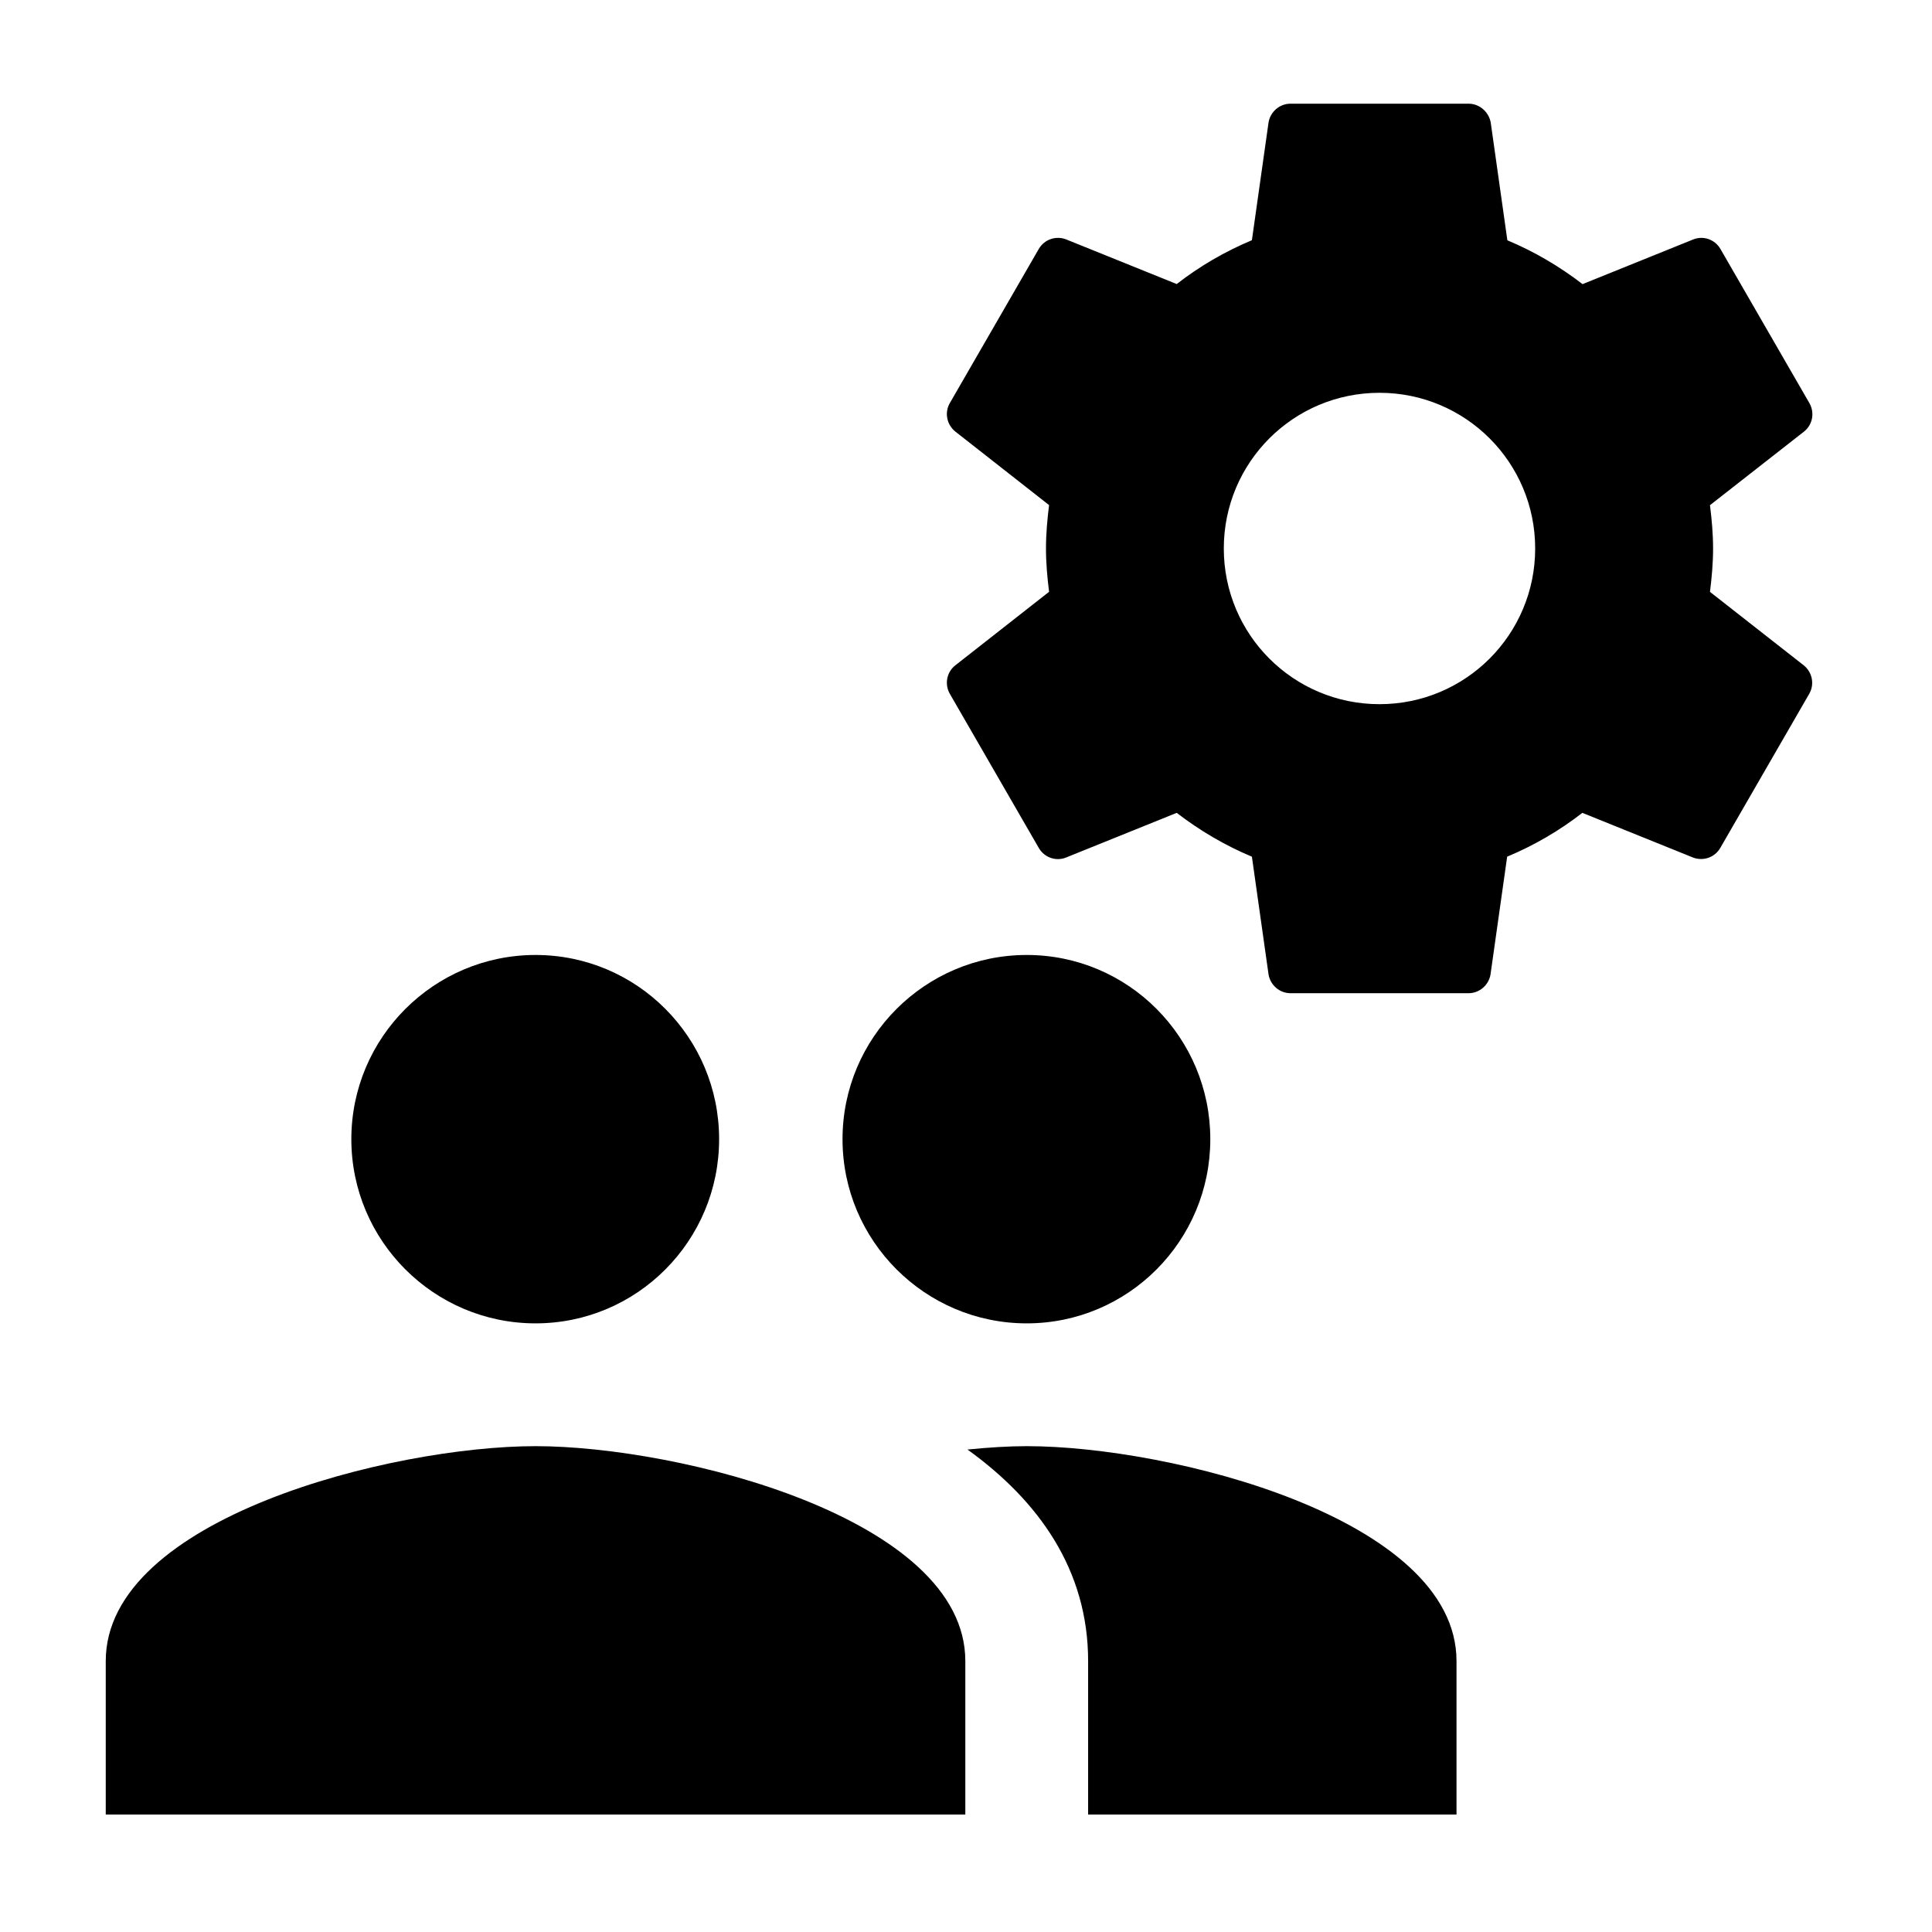
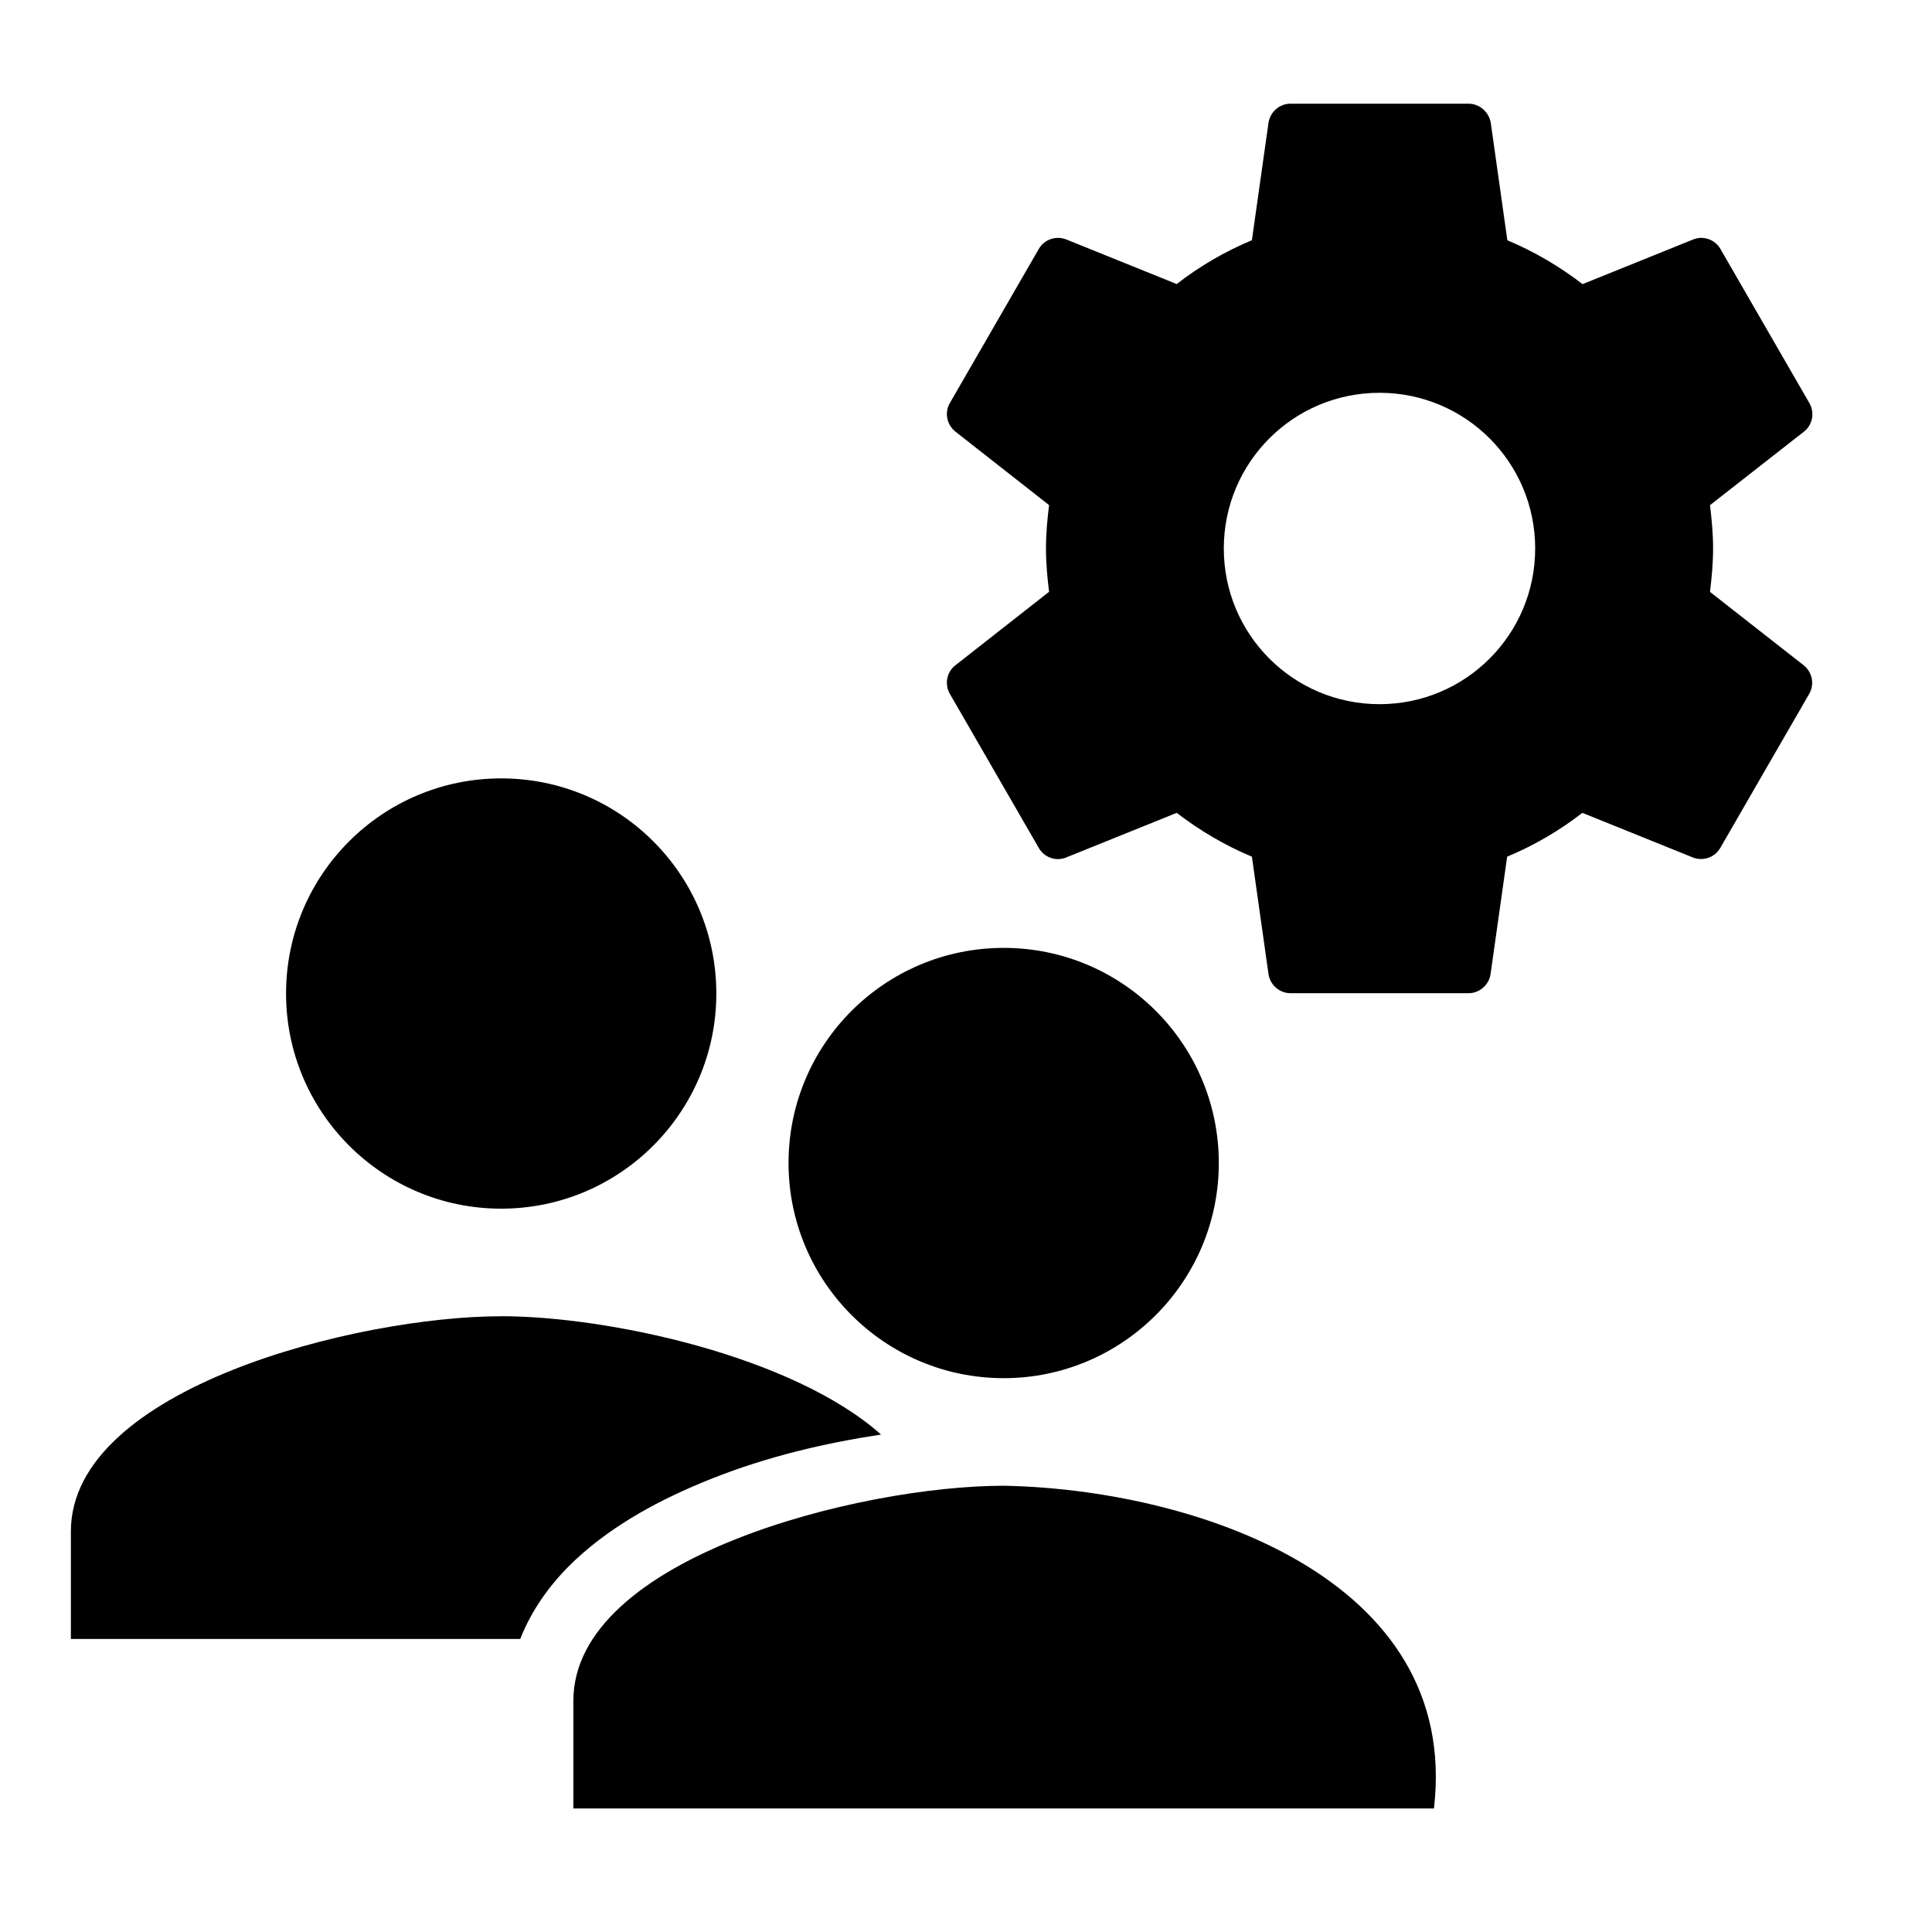
<svg xmlns="http://www.w3.org/2000/svg" width="48" height="48" viewBox="0 0 48 48" version="1.1" id="svg6">
  <defs id="defs10" />
  <path d="M0 0h48v48H0z" fill="none" id="path2" />
  <path d="m 42.484,14.705 c 0.044,-0.354 0.077,-0.713 0.077,-1.077 0,-0.365 -0.033,-0.724 -0.077,-1.077 l 2.337,-1.829 c 0.21,-0.166 0.271,-0.464 0.133,-0.707 l -2.21,-3.829 c -0.138,-0.238 -0.425,-0.337 -0.674,-0.238 l -2.752,1.111 c -0.569,-0.437 -1.193,-0.807 -1.868,-1.089 L 37.036,3.04 C 36.986,2.781 36.76,2.576 36.484,2.576 h -4.42 c -0.276,0 -0.503,0.204 -0.547,0.464 l -0.414,2.928 c -0.674,0.282 -1.298,0.646 -1.868,1.089 l -2.752,-1.111 c -0.249,-0.094 -0.536,0 -0.674,0.238 l -2.21,3.829 c -0.138,0.238 -0.077,0.536 0.133,0.707 l 2.332,1.829 c -0.044,0.354 -0.077,0.713 -0.077,1.077 0,0.365 0.033,0.724 0.077,1.077 l -2.332,1.829 c -0.21,0.166 -0.271,0.464 -0.133,0.707 l 2.21,3.829 c 0.138,0.238 0.425,0.337 0.674,0.238 l 2.752,-1.111 c 0.569,0.437 1.193,0.807 1.868,1.089 l 0.414,2.928 c 0.044,0.26 0.271,0.464 0.547,0.464 h 4.42 c 0.276,0 0.503,-0.204 0.547,-0.464 l 0.414,-2.928 c 0.674,-0.282 1.298,-0.646 1.868,-1.089 l 2.752,1.111 c 0.249,0.094 0.536,0 0.674,-0.238 l 2.21,-3.829 c 0.138,-0.238 0.077,-0.536 -0.133,-0.707 z m -8.211,2.79 c -2.138,0 -3.868,-1.729 -3.868,-3.868 0,-2.138 1.729,-3.868 3.868,-3.868 2.138,0 3.868,1.729 3.868,3.868 0,2.138 -1.729,3.868 -3.868,3.868 z" id="path4" style="stroke-width:0.553" />
-   <g id="g836" transform="matrix(0.7627119,0,0,0.7627119,1.101832,16.09892)">
-     <path id="path822" d="M 0,0 H 48 V 48 H 0 Z" style="fill:none" />
-     <path id="path824" d="m 32,22 c 3.31,0 5.98,-2.69 5.98,-6 0,-3.31 -2.67,-6 -5.98,-6 -3.31,0 -6,2.69 -6,6 0,3.31 2.69,6 6,6 z m -16,0 c 3.31,0 5.98,-2.69 5.98,-6 0,-3.31 -2.67,-6 -5.98,-6 -3.31,0 -6,2.69 -6,6 0,3.31 2.69,6 6,6 z m 0,4 C 11.33,26 2,28.34 2,33 v 5 h 28 v -5 c 0,-4.66 -9.33,-7 -14,-7 z m 16,0 c -0.58,0 -1.23,0.04 -1.93,0.11 C 32.39,27.78 34,30.03 34,33 v 5 h 12 v -5 c 0,-4.66 -9.33,-7 -14,-7 z" />
-   </g>
+   <path style="stroke:none;stroke-width:0.867" d="m 12.452,19.339 c -2.953,0 -5.345,2.392 -5.345,5.345 0,2.947 2.392,5.345 5.345,5.345 2.953,0 5.345,-2.399 5.345,-5.345 0,-2.953 -2.392,-5.345 -5.345,-5.345 z m 12.484,4.211 c -2.953,0 -5.345,2.392 -5.345,5.345 0,2.947 2.392,5.345 5.345,5.345 2.953,0 5.345,-2.399 5.345,-5.345 0,-2.953 -2.392,-5.345 -5.345,-5.345 z m -12.484,9.152 c -3.561,0 -10.691,1.784 -10.691,5.345 v 2.673 H 12.925 c 0.303,-0.775 0.811,-1.449 1.393,-1.987 0.941,-0.869 2.101,-1.491 3.336,-1.985 1.404,-0.562 2.851,-0.897 4.236,-1.107 -2.204,-1.958 -6.799,-2.94 -9.439,-2.94 z m 12.484,4.211 c -3.561,0 -10.691,1.784 -10.691,5.345 v 2.673 h 21.381 c 0.672,-5.754 -6.009,-7.932 -10.691,-8.018 z" id="path857-3" />
</svg>
